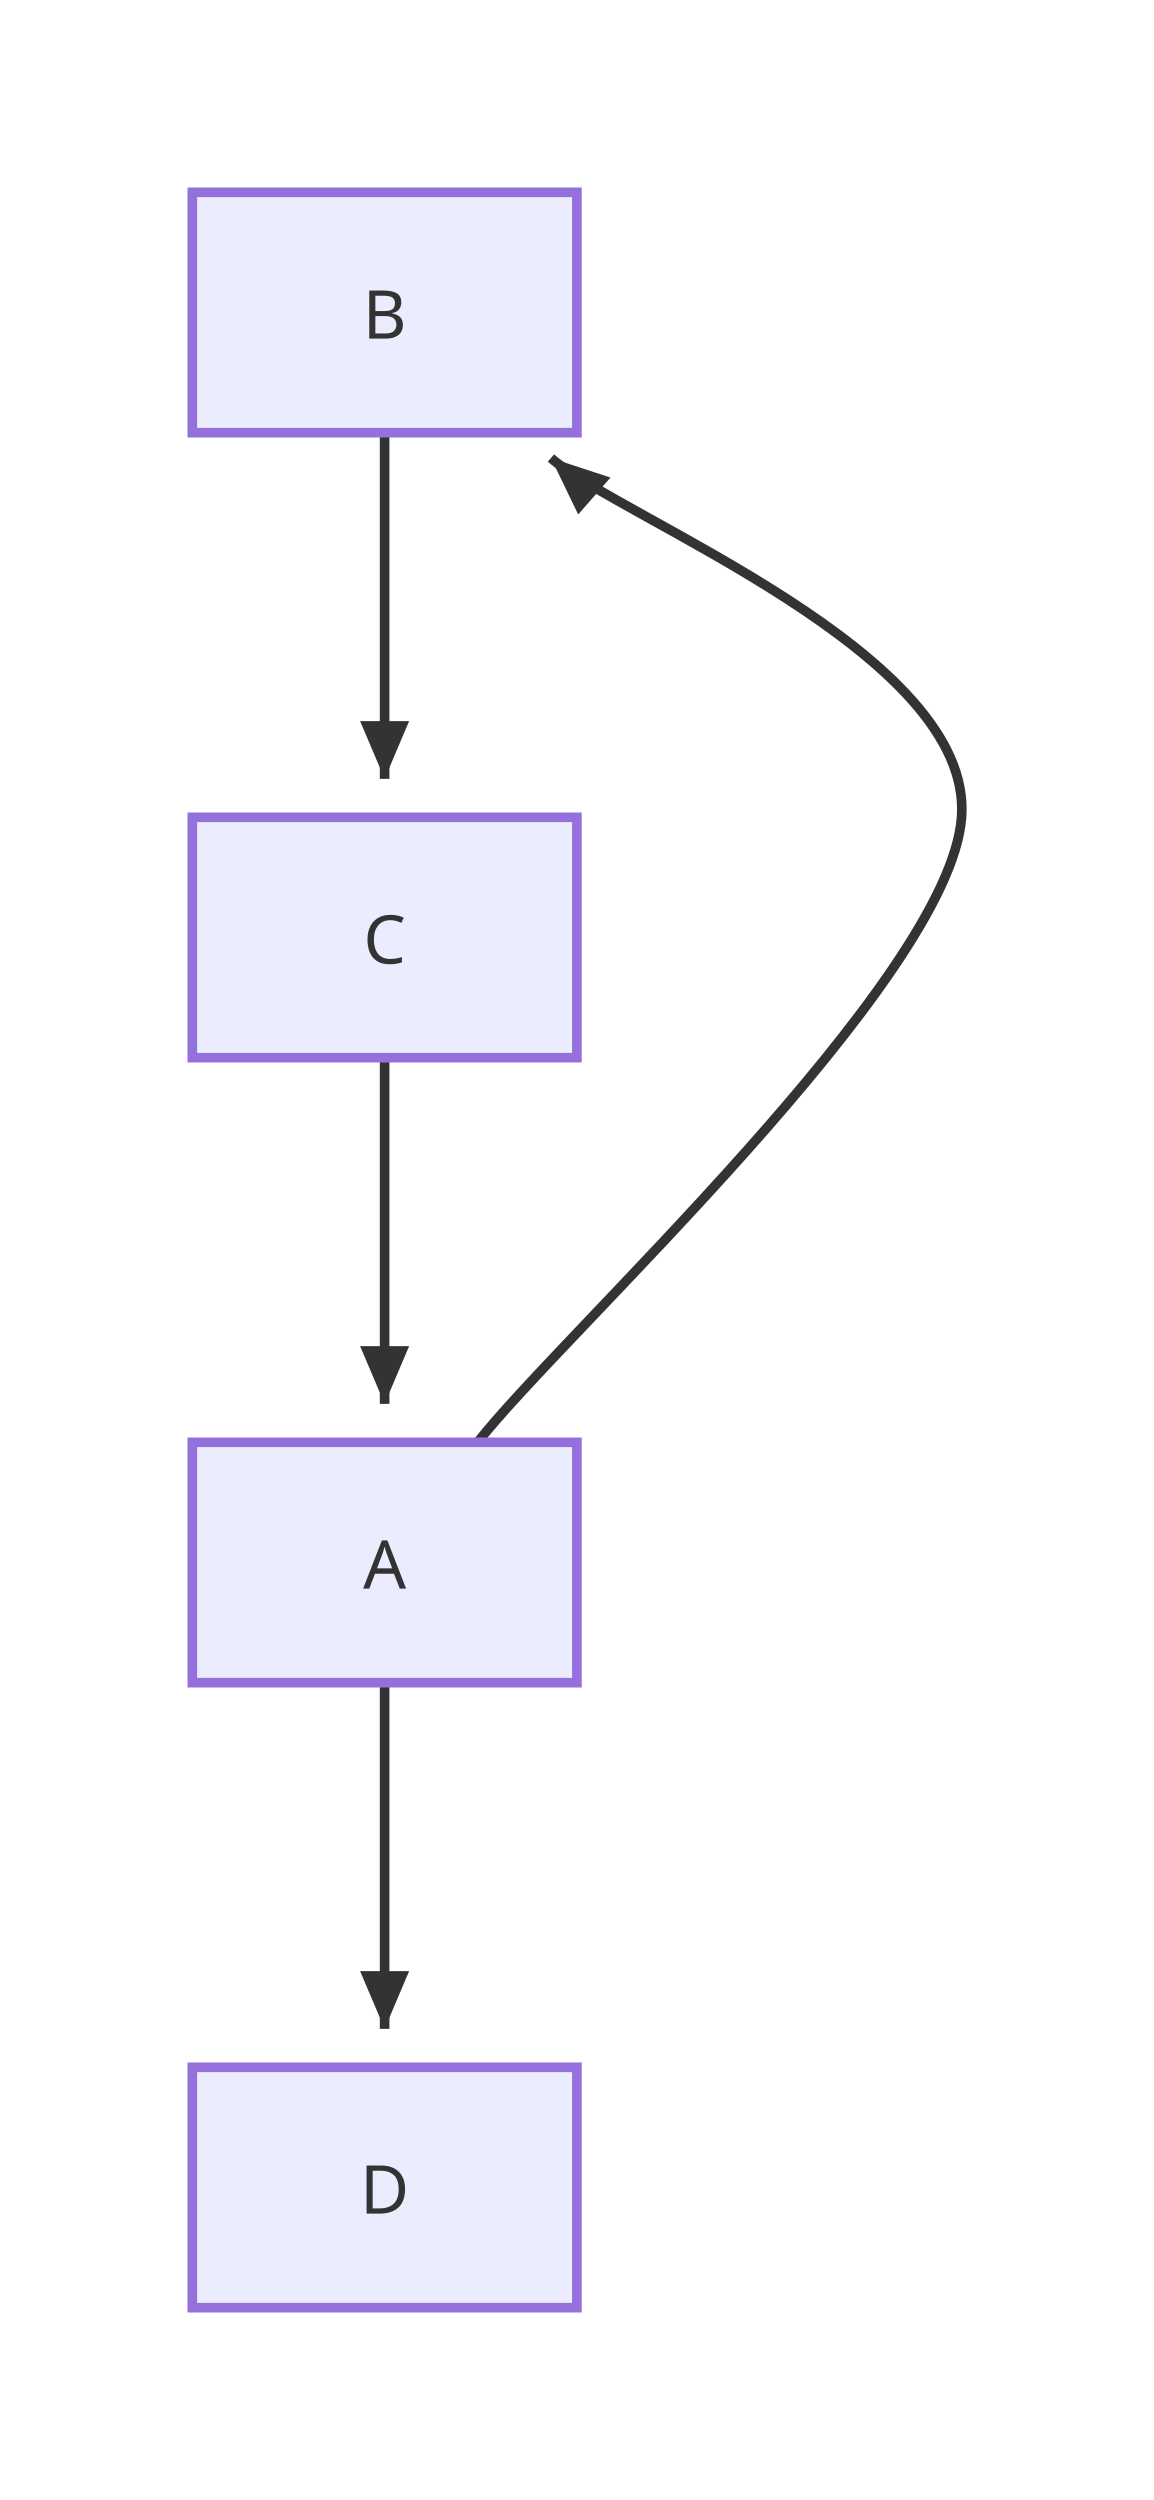
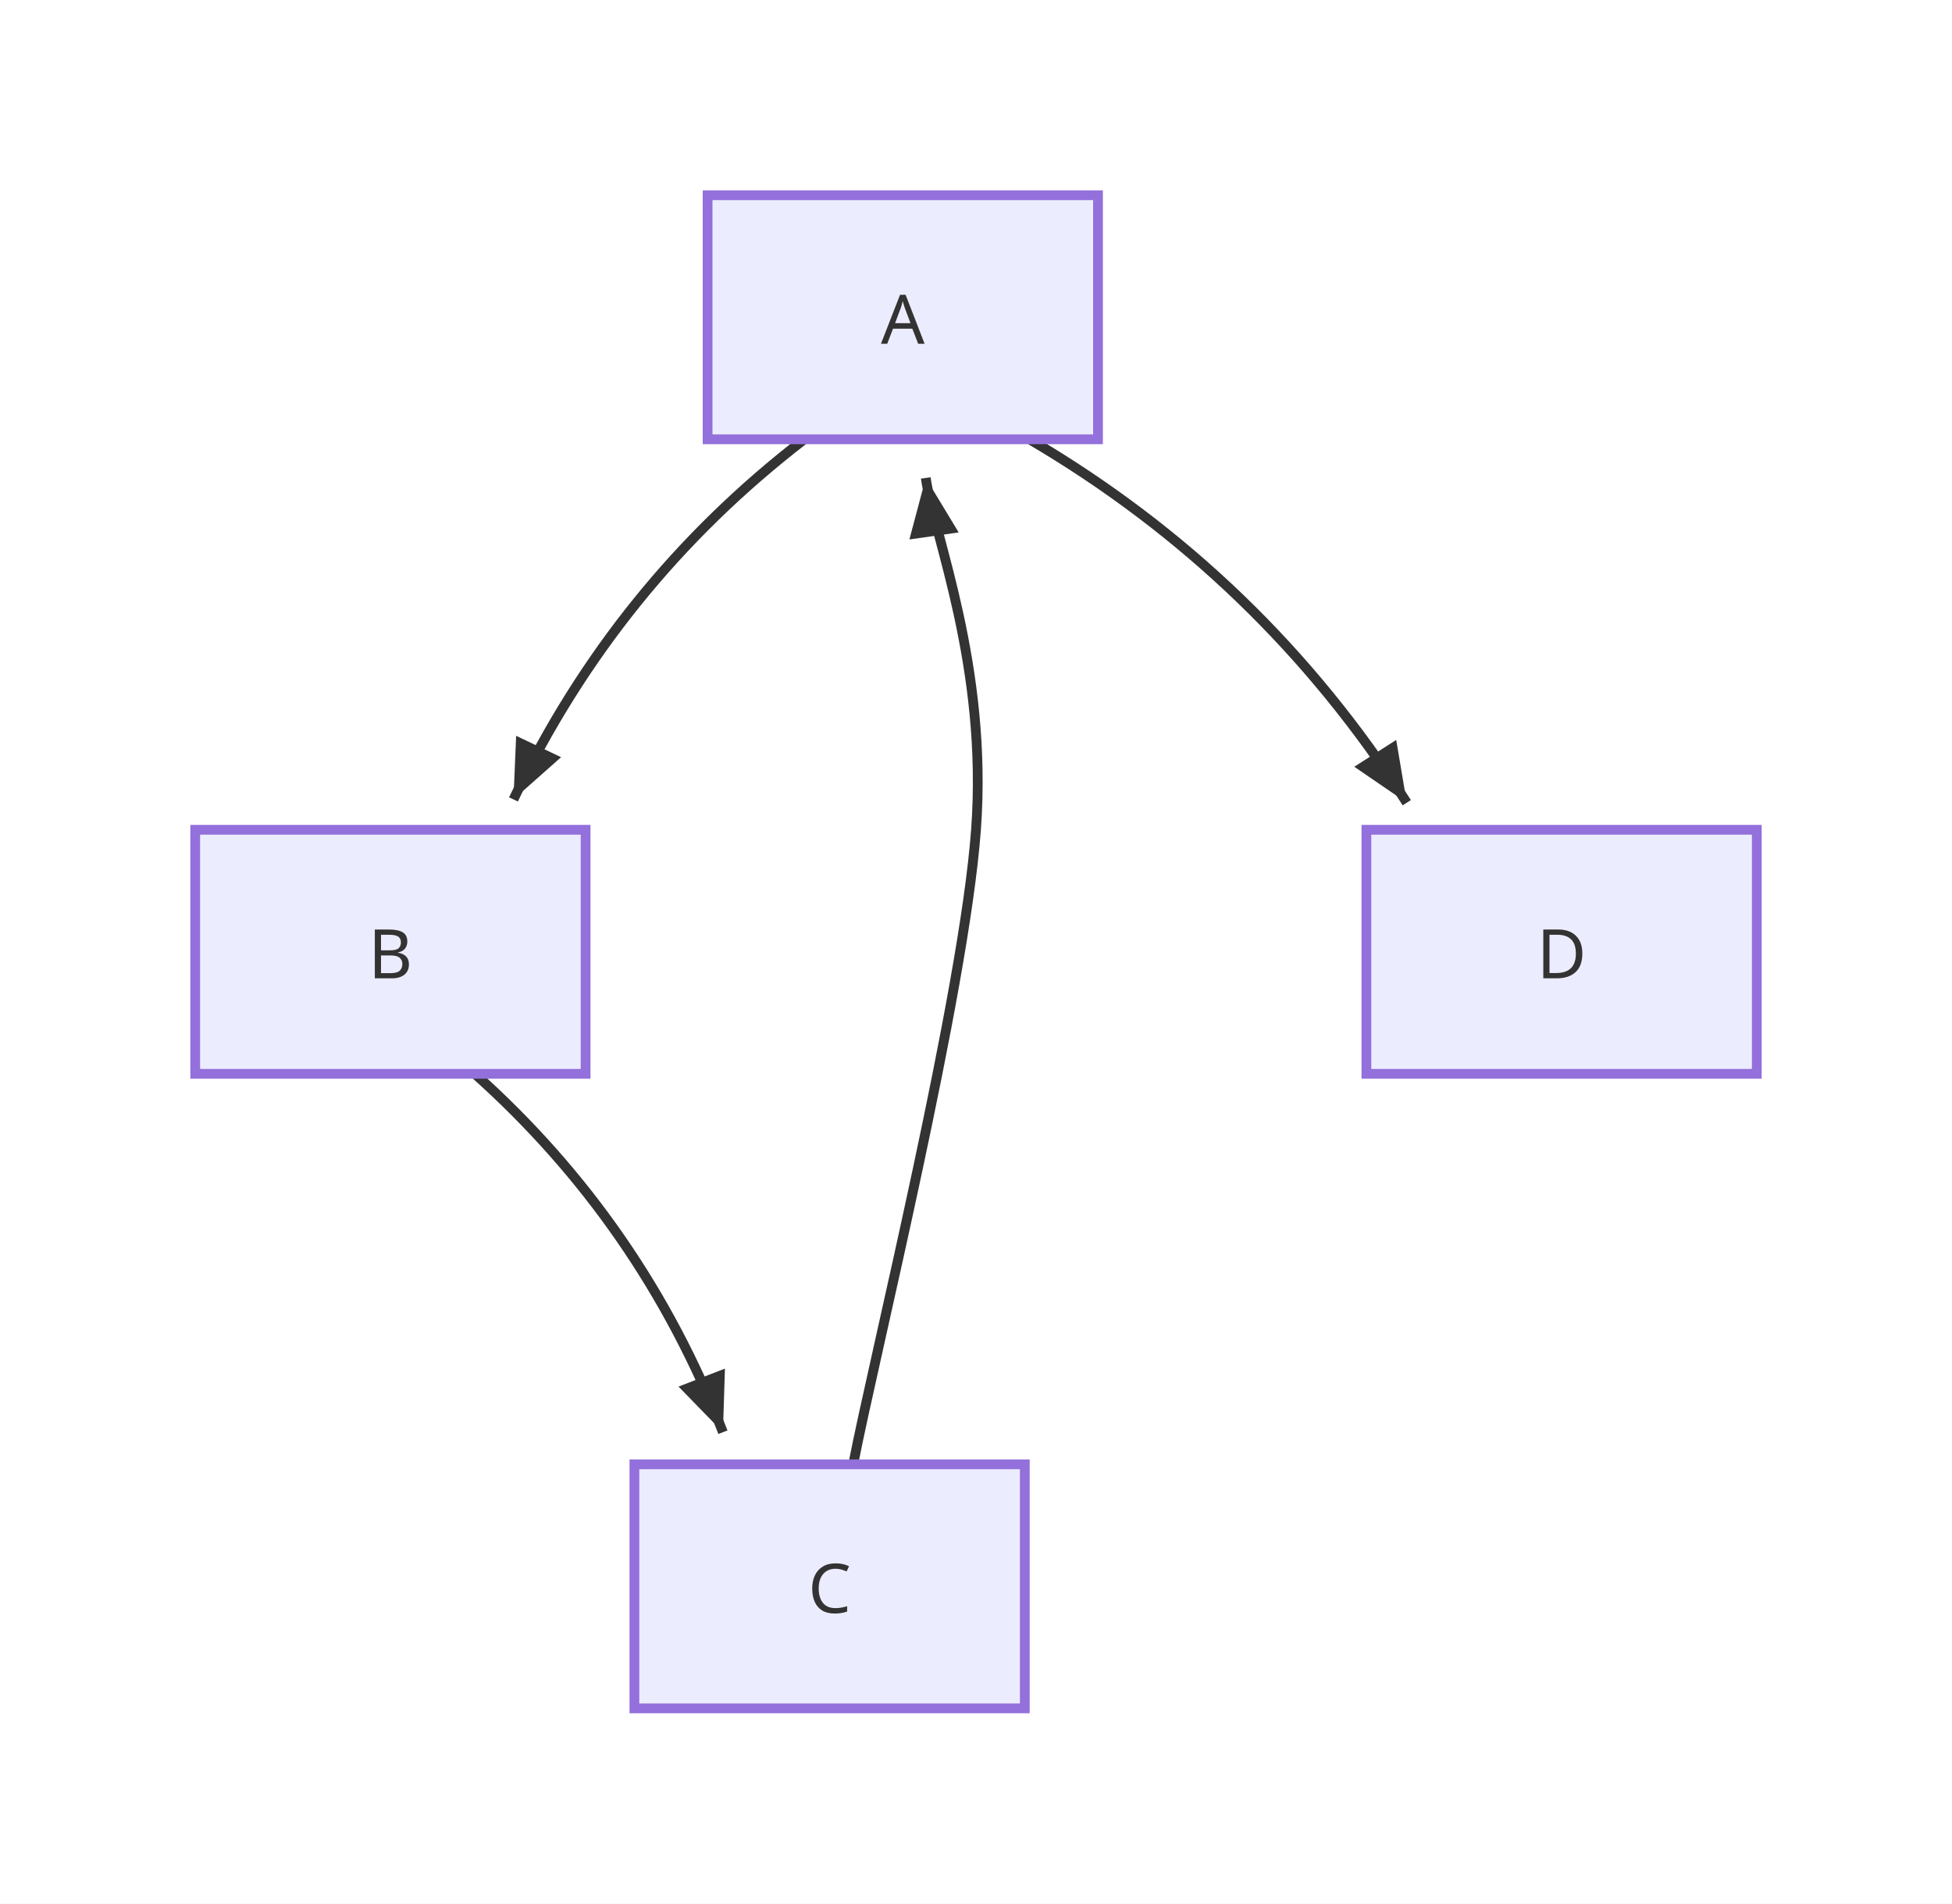
- <svg xmlns="http://www.w3.org/2000/svg" width="240" height="520" viewBox="0 0 240 520">
+ <svg xmlns="http://www.w3.org/2000/svg" width="400" height="390" viewBox="0 0 400 390">
  <defs>
    <marker id="arrowhead" markerWidth="12" markerHeight="10.2" refX="12" refY="5.1" orient="auto" markerUnits="userSpaceOnUse">
      <polygon class="arrowhead" points="0 0, 12 5.1, 0 10.2" />
    </marker>
  </defs>
  <style>
:root {
  --mermoid-background: #ffffff;
  --mermoid-edge-label-bg: #ffffff;
  --mermoid-font-family: sans-serif;
  --mermoid-font-size: 14px;
  --mermoid-line: #333;
  --mermoid-main-bkg: #ECECFF;
  --mermoid-node-border: #9370DB;
  --mermoid-note-bg: #ffffcc;
  --mermoid-note-border: #333333;
  --mermoid-note-text: #333333;
  --mermoid-primary: #1f77b4;
  --mermoid-primary-border: #1a5a8a;
  --mermoid-primary-text: #333;
  --mermoid-secondary: #ffffde;
  --mermoid-secondary-border: #aaaa33;
  --mermoid-secondary-text: #333;
  --mermoid-selection: #333;
  --mermoid-tertiary: #f4f4f4;
  --mermoid-tertiary-border: #cccccc;
  --mermoid-tertiary-text: #333;
  --mermoid-text: #333;
}
.diagram-bg {
  fill: #ffffff;
  stroke: none;
}
.node-shape {
  fill: #ECECFF;
  stroke: #9370DB;
  stroke-width: 2;
}
.node-label {
  fill: #333;
  font-family: sans-serif;
  font-size: 14px;
}
.edge-line {
  stroke: #333;
  stroke-width: 2;
}
.edge-label {
  fill: #333;
  font-family: sans-serif;
  font-size: 12px;
}
.edge-label-bg {
  fill: #ffffff;
}
.note-rect {
  fill: #ffffcc;
  stroke: #333333;
  stroke-width: 1;
  stroke-dasharray: 4,2;
}
.note-text {
  fill: #333333;
  font-family: sans-serif;
  font-size: 12px;
}
.note-connector {
  stroke: #333333;
  stroke-width: 1;
  stroke-dasharray: 4,2;
}
.subgraph-rect {
  fill: none;
  stroke: #9370DB;
  stroke-width: 1;
  stroke-dasharray: 6,3;
}
.subgraph-label {
  fill: #333;
  font-family: sans-serif;
  font-size: 14px;
}
.edge-thick .edge-line {
  stroke-width: 3;
}
.edge-dotted .edge-line {
  stroke-dasharray: 5,5;
}
.edge-dotted-open .edge-line {
  stroke-dasharray: 5,5;
}
.arrowhead {
  fill: #333;
}
.start-end .node-shape {
  fill: #333;
  stroke: #333;
}
</style>
-   <rect class="diagram-bg" x="0" y="0" width="240" height="520" />
+   <rect class="diagram-bg" x="0" y="0" width="400" height="390" />
  <g class="edge edge-arrow" id="edge-A-B-0" data-from="A" data-to="B">
-     <path class="edge-line" d="M99.355,300 C116.129,278.333 197.46,204.122 200,170 C202.54,135.878 128.827,107.723 114.592,95.268" fill="none" marker-end="url(#arrowhead)" />
+     <path class="edge-line" d="M164.808,90 Q126.16,119.738 105.219,163.776" fill="none" marker-end="url(#arrowhead)" />
  </g>
  <g class="edge edge-arrow" id="edge-B-C-0" data-from="B" data-to="C">
-     <path class="edge-line" d="M80,90 L80,162" fill="none" marker-end="url(#arrowhead)" />
+     <path class="edge-line" d="M97.308,220 Q131.534,250.612 148.139,293.422" fill="none" marker-end="url(#arrowhead)" />
  </g>
  <g class="edge edge-arrow" id="edge-C-A-0" data-from="C" data-to="A">
-     <path class="edge-line" d="M80,220 L80,292" fill="none" marker-end="url(#arrowhead)" />
+     <path class="edge-line" d="M174.839,300 C179.032,278.333 197.523,203.68 200,170 C202.477,136.32 191.419,109.933 189.703,97.92" fill="none" marker-end="url(#arrowhead)" />
  </g>
  <g class="edge edge-arrow" id="edge-A-D-0" data-from="A" data-to="D">
-     <path class="edge-line" d="M80,350 L80,422" fill="none" marker-end="url(#arrowhead)" />
+     <path class="edge-line" d="M210.962,90 Q258.553,117.948 288.276,164.451" fill="none" marker-end="url(#arrowhead)" />
+   </g>
+   <g class="node node-rect" id="node-A">
+     <rect class="node-shape" x="145" y="40" width="80" height="50" rx="0" ry="0" />
+     <text class="node-label" x="185" y="65" text-anchor="middle" dominant-baseline="central">A</text>
  </g>
  <g class="node node-rect" id="node-B">
-     <rect class="node-shape" x="40" y="40" width="80" height="50" rx="0" ry="0" />
-     <text class="node-label" x="80" y="65" text-anchor="middle" dominant-baseline="central">B</text>
+     <rect class="node-shape" x="40" y="170" width="80" height="50" rx="0" ry="0" />
+     <text class="node-label" x="80" y="195" text-anchor="middle" dominant-baseline="central">B</text>
+   </g>
+   <g class="node node-rect" id="node-D">
+     <rect class="node-shape" x="280" y="170" width="80" height="50" rx="0" ry="0" />
+     <text class="node-label" x="320" y="195" text-anchor="middle" dominant-baseline="central">D</text>
  </g>
  <g class="node node-rect" id="node-C">
-     <rect class="node-shape" x="40" y="170" width="80" height="50" rx="0" ry="0" />
-     <text class="node-label" x="80" y="195" text-anchor="middle" dominant-baseline="central">C</text>
-   </g>
-   <g class="node node-rect" id="node-A">
-     <rect class="node-shape" x="40" y="300" width="80" height="50" rx="0" ry="0" />
-     <text class="node-label" x="80" y="325" text-anchor="middle" dominant-baseline="central">A</text>
-   </g>
-   <g class="node node-rect" id="node-D">
-     <rect class="node-shape" x="40" y="430" width="80" height="50" rx="0" ry="0" />
-     <text class="node-label" x="80" y="455" text-anchor="middle" dominant-baseline="central">D</text>
+     <rect class="node-shape" x="130" y="300" width="80" height="50" rx="0" ry="0" />
+     <text class="node-label" x="170" y="325" text-anchor="middle" dominant-baseline="central">C</text>
  </g>
</svg>
